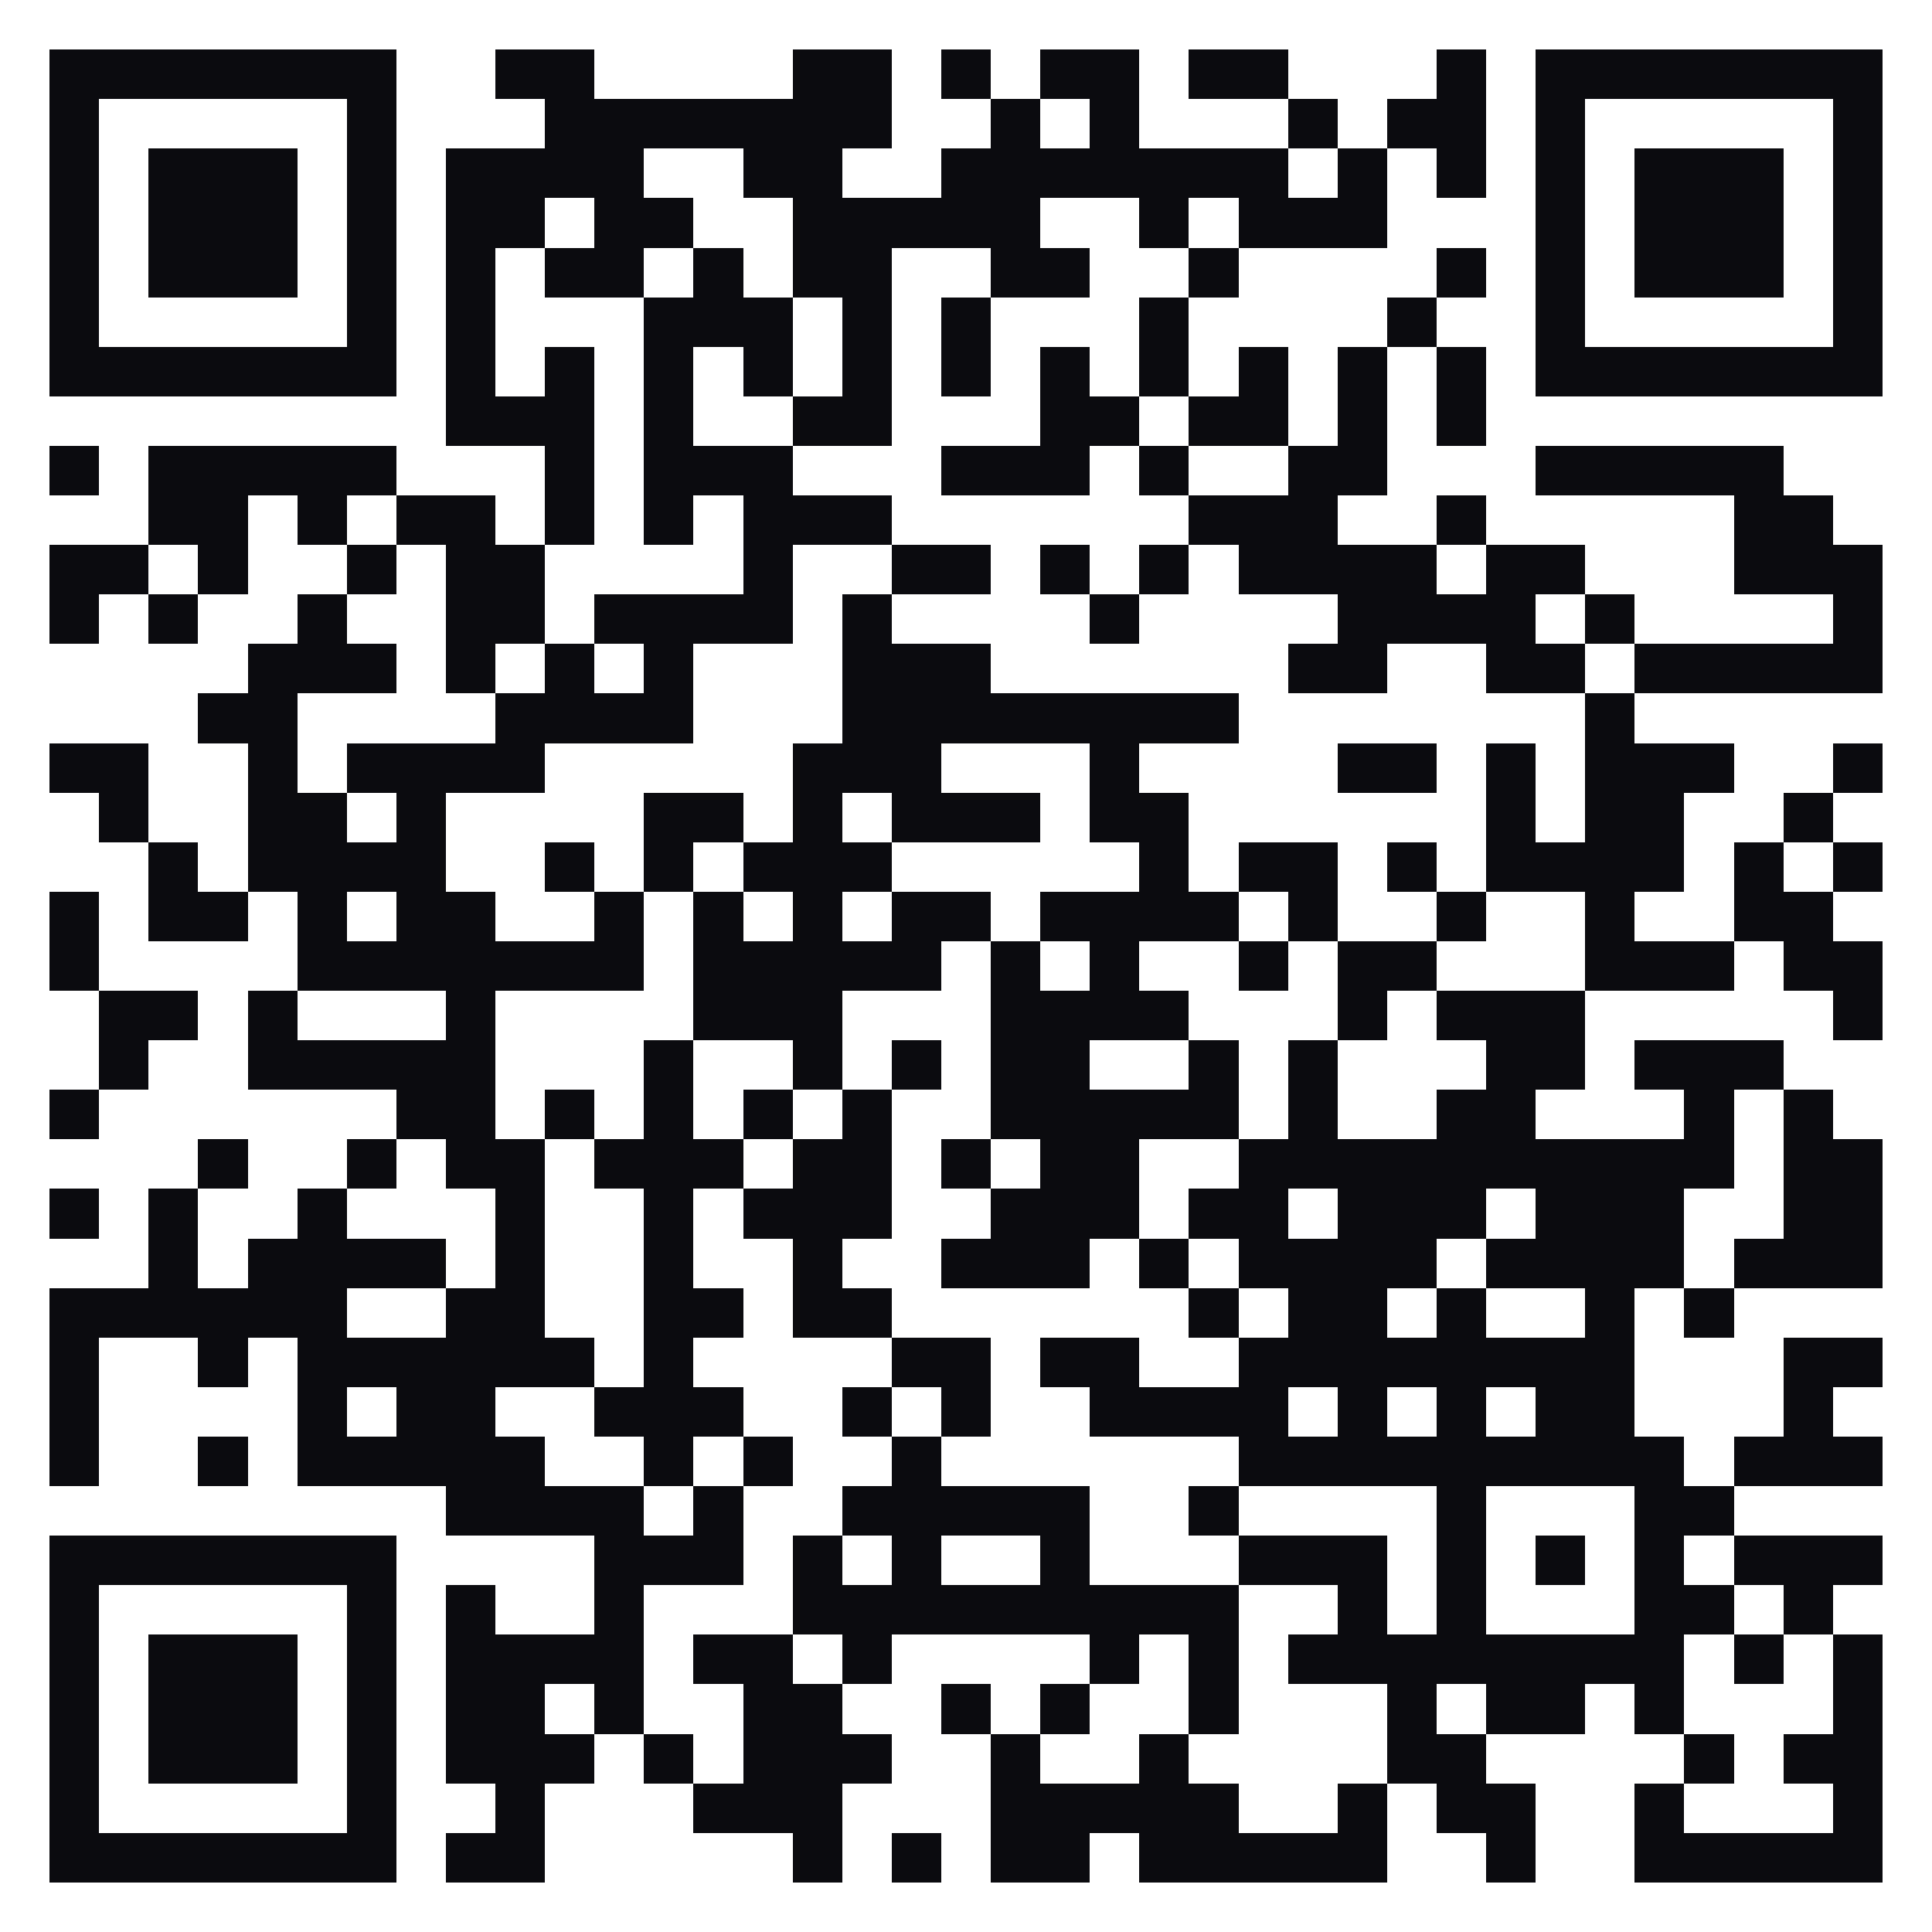
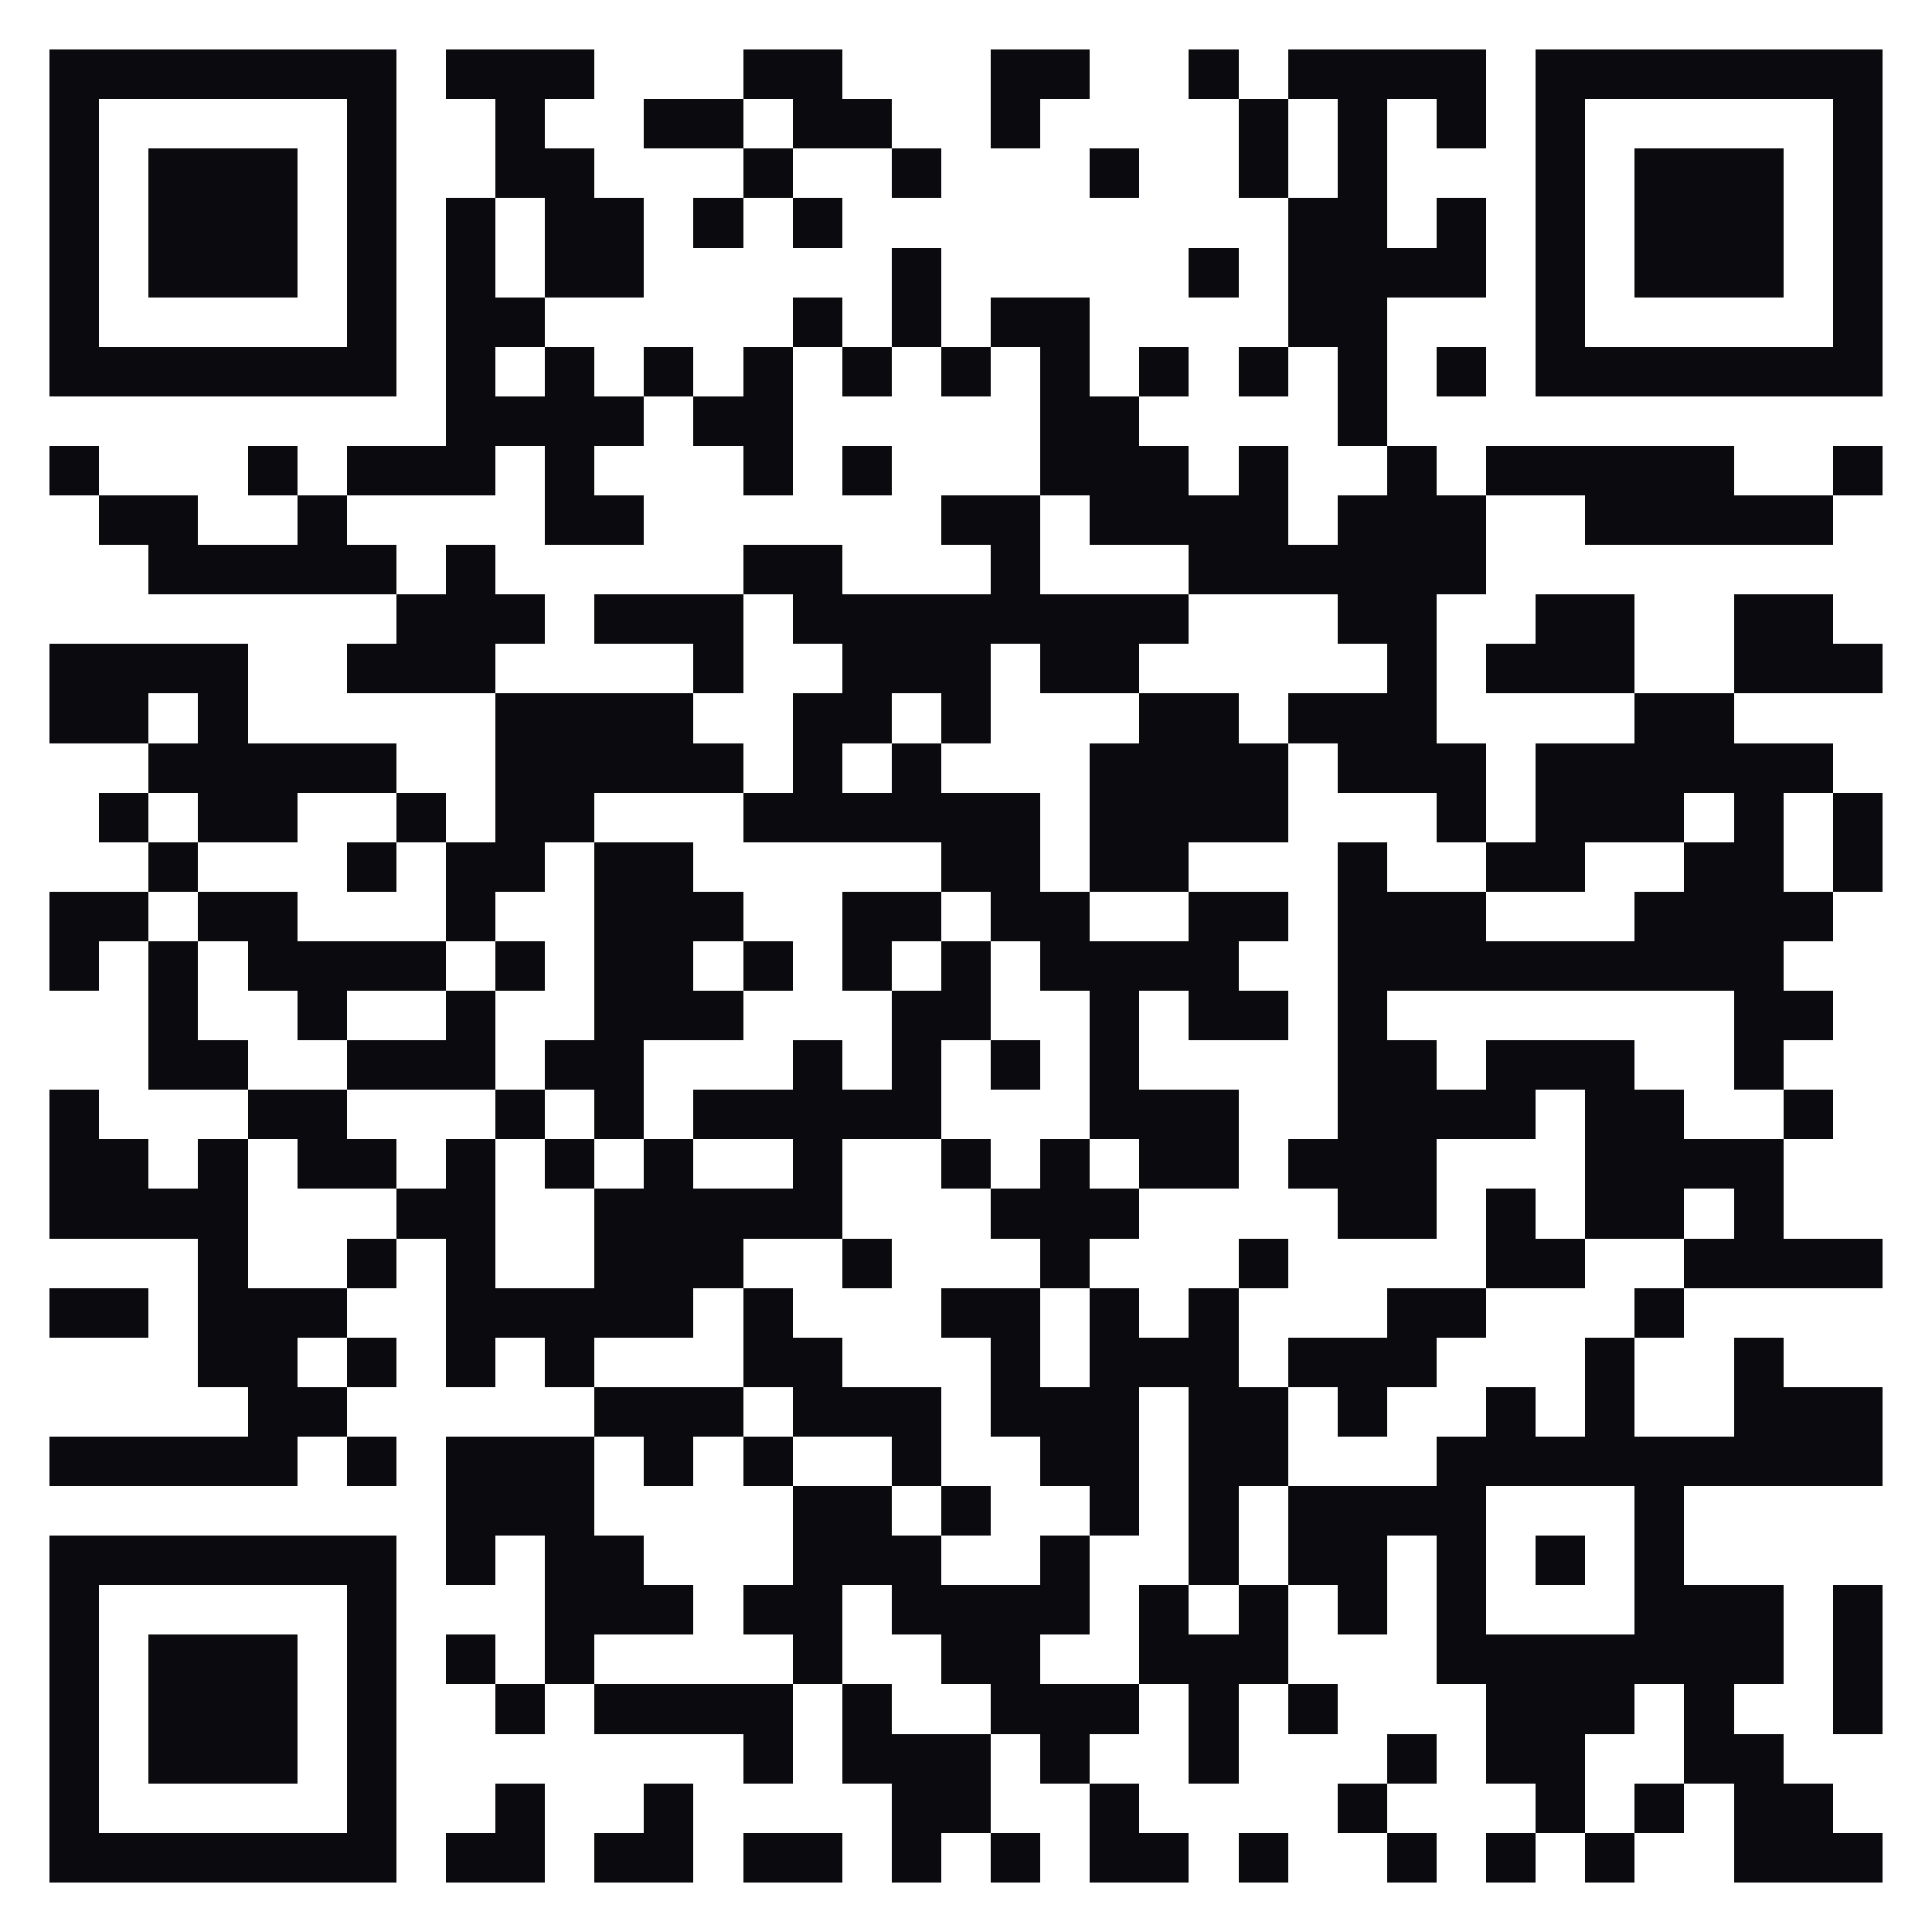
<svg xmlns="http://www.w3.org/2000/svg" viewBox="0 0 39 39" shape-rendering="crispEdges">
  <path fill="#FFFFFF" d="M0 0h39v39H0z" />
-   <path stroke="#0B0B0F" d="M1 1.5h7m2 0h2m4 0h2m1 0h1m1 0h2m1 0h2m3 0h1m1 0h7M1 2.5h1m5 0h1m3 0h7m2 0h1m1 0h1m3 0h1m1 0h2m1 0h1m5 0h1M1 3.5h1m1 0h3m1 0h1m1 0h4m2 0h2m2 0h7m1 0h1m1 0h1m1 0h1m1 0h3m1 0h1M1 4.5h1m1 0h3m1 0h1m1 0h2m1 0h2m2 0h5m2 0h1m1 0h3m3 0h1m1 0h3m1 0h1M1 5.5h1m1 0h3m1 0h1m1 0h1m1 0h2m1 0h1m1 0h2m2 0h2m2 0h1m4 0h1m1 0h1m1 0h3m1 0h1M1 6.5h1m5 0h1m1 0h1m3 0h3m1 0h1m1 0h1m3 0h1m4 0h1m2 0h1m5 0h1M1 7.5h7m1 0h1m1 0h1m1 0h1m1 0h1m1 0h1m1 0h1m1 0h1m1 0h1m1 0h1m1 0h1m1 0h1m1 0h7M9 8.5h3m1 0h1m2 0h2m3 0h2m1 0h2m1 0h1m1 0h1M1 9.5h1m1 0h5m3 0h1m1 0h3m3 0h3m1 0h1m2 0h2m3 0h5M3 10.5h2m1 0h1m1 0h2m1 0h1m1 0h1m1 0h3m6 0h3m2 0h1m5 0h2M1 11.5h2m1 0h1m2 0h1m1 0h2m4 0h1m2 0h2m1 0h1m1 0h1m1 0h4m1 0h2m3 0h3M1 12.5h1m1 0h1m2 0h1m2 0h2m1 0h4m1 0h1m4 0h1m4 0h4m1 0h1m4 0h1M5 13.5h3m1 0h1m1 0h1m1 0h1m3 0h3m6 0h2m2 0h2m1 0h5M4 14.5h2m4 0h4m3 0h8m7 0h1M1 15.5h2m2 0h1m1 0h4m5 0h3m3 0h1m4 0h2m1 0h1m1 0h3m2 0h1M2 16.5h1m2 0h2m1 0h1m4 0h2m1 0h1m1 0h3m1 0h2m6 0h1m1 0h2m2 0h1M3 17.5h1m1 0h4m2 0h1m1 0h1m1 0h3m5 0h1m1 0h2m1 0h1m1 0h4m1 0h1m1 0h1M1 18.5h1m1 0h2m1 0h1m1 0h2m2 0h1m1 0h1m1 0h1m1 0h2m1 0h4m1 0h1m2 0h1m2 0h1m2 0h2M1 19.5h1m4 0h7m1 0h5m1 0h1m1 0h1m2 0h1m1 0h2m3 0h3m1 0h2M2 20.5h2m1 0h1m3 0h1m4 0h3m3 0h4m3 0h1m1 0h3m5 0h1M2 21.5h1m2 0h5m3 0h1m2 0h1m1 0h1m1 0h2m2 0h1m1 0h1m3 0h2m1 0h3M1 22.5h1m6 0h2m1 0h1m1 0h1m1 0h1m1 0h1m2 0h5m1 0h1m2 0h2m3 0h1m1 0h1M4 23.5h1m2 0h1m1 0h2m1 0h3m1 0h2m1 0h1m1 0h2m2 0h10m1 0h2M1 24.5h1m1 0h1m2 0h1m3 0h1m2 0h1m1 0h3m2 0h3m1 0h2m1 0h3m1 0h3m2 0h2M3 25.5h1m1 0h4m1 0h1m2 0h1m2 0h1m2 0h3m1 0h1m1 0h4m1 0h4m1 0h3M1 26.5h6m2 0h2m2 0h2m1 0h2m6 0h1m1 0h2m1 0h1m2 0h1m1 0h1M1 27.5h1m2 0h1m1 0h6m1 0h1m4 0h2m1 0h2m2 0h8m3 0h2M1 28.5h1m4 0h1m1 0h2m2 0h3m2 0h1m1 0h1m2 0h4m1 0h1m1 0h1m1 0h2m3 0h1M1 29.5h1m2 0h1m1 0h5m2 0h1m1 0h1m2 0h1m6 0h9m1 0h3M9 30.5h4m1 0h1m2 0h5m2 0h1m4 0h1m3 0h2M1 31.5h7m4 0h3m1 0h1m1 0h1m2 0h1m3 0h3m1 0h1m1 0h1m1 0h1m1 0h3M1 32.5h1m5 0h1m1 0h1m2 0h1m3 0h9m2 0h1m1 0h1m3 0h2m1 0h1M1 33.5h1m1 0h3m1 0h1m1 0h4m1 0h2m1 0h1m4 0h1m1 0h1m1 0h8m1 0h1m1 0h1M1 34.5h1m1 0h3m1 0h1m1 0h2m1 0h1m2 0h2m2 0h1m1 0h1m2 0h1m3 0h1m1 0h2m1 0h1m3 0h1M1 35.5h1m1 0h3m1 0h1m1 0h3m1 0h1m1 0h3m2 0h1m2 0h1m4 0h2m4 0h1m1 0h2M1 36.5h1m5 0h1m2 0h1m3 0h3m3 0h5m2 0h1m1 0h2m2 0h1m3 0h1M1 37.5h7m1 0h2m5 0h1m1 0h1m1 0h2m1 0h5m2 0h1m2 0h5" />
+   <path stroke="#0B0B0F" d="M1 1.5h7m1 0h3m3 0h2m3 0h2m2 0h1m1 0h4m1 0h7M1 2.5h1m5 0h1m2 0h1m2 0h2m1 0h2m2 0h1m4 0h1m1 0h1m1 0h1m1 0h1m5 0h1M1 3.5h1m1 0h3m1 0h1m2 0h2m3 0h1m2 0h1m3 0h1m2 0h1m1 0h1m3 0h1m1 0h3m1 0h1M1 4.5h1m1 0h3m1 0h1m1 0h1m1 0h2m1 0h1m1 0h1m9 0h2m1 0h1m1 0h1m1 0h3m1 0h1M1 5.5h1m1 0h3m1 0h1m1 0h1m1 0h2m5 0h1m5 0h1m1 0h4m1 0h1m1 0h3m1 0h1M1 6.5h1m5 0h1m1 0h2m5 0h1m1 0h1m1 0h2m4 0h2m3 0h1m5 0h1M1 7.5h7m1 0h1m1 0h1m1 0h1m1 0h1m1 0h1m1 0h1m1 0h1m1 0h1m1 0h1m1 0h1m1 0h1m1 0h7M9 8.5h4m1 0h2m5 0h2m4 0h1M1 9.5h1m3 0h1m1 0h3m1 0h1m3 0h1m1 0h1m3 0h3m1 0h1m2 0h1m1 0h5m2 0h1M2 10.5h2m2 0h1m4 0h2m6 0h2m1 0h4m1 0h3m2 0h5M3 11.5h5m1 0h1m5 0h2m3 0h1m3 0h6M8 12.5h3m1 0h3m1 0h8m3 0h2m2 0h2m2 0h2M1 13.5h4m2 0h3m4 0h1m2 0h3m1 0h2m5 0h1m1 0h3m2 0h3M1 14.5h2m1 0h1m5 0h4m2 0h2m1 0h1m3 0h2m1 0h3m4 0h2M3 15.5h5m2 0h5m1 0h1m1 0h1m3 0h4m1 0h3m1 0h6M2 16.5h1m1 0h2m2 0h1m1 0h2m3 0h6m1 0h4m3 0h1m1 0h3m1 0h1m1 0h1M3 17.5h1m3 0h1m1 0h2m1 0h2m5 0h2m1 0h2m3 0h1m2 0h2m2 0h2m1 0h1M1 18.5h2m1 0h2m3 0h1m2 0h3m2 0h2m1 0h2m2 0h2m1 0h3m3 0h4M1 19.5h1m1 0h1m1 0h4m1 0h1m1 0h2m1 0h1m1 0h1m1 0h1m1 0h4m2 0h9M3 20.5h1m2 0h1m2 0h1m2 0h3m3 0h2m2 0h1m1 0h2m1 0h1m7 0h2M3 21.5h2m2 0h3m1 0h2m3 0h1m1 0h1m1 0h1m1 0h1m4 0h2m1 0h3m2 0h1M1 22.5h1m3 0h2m3 0h1m1 0h1m1 0h5m3 0h3m2 0h4m1 0h2m2 0h1M1 23.5h2m1 0h1m1 0h2m1 0h1m1 0h1m1 0h1m2 0h1m2 0h1m1 0h1m1 0h2m1 0h3m3 0h4M1 24.5h4m3 0h2m2 0h5m3 0h3m4 0h2m1 0h1m1 0h2m1 0h1M4 25.5h1m2 0h1m1 0h1m2 0h3m2 0h1m3 0h1m3 0h1m4 0h2m2 0h4M1 26.5h2m1 0h3m2 0h5m1 0h1m3 0h2m1 0h1m1 0h1m3 0h2m3 0h1M4 27.5h2m1 0h1m1 0h1m1 0h1m3 0h2m3 0h1m1 0h3m1 0h3m3 0h1m2 0h1M5 28.5h2m5 0h3m1 0h3m1 0h3m1 0h2m1 0h1m2 0h1m1 0h1m2 0h3M1 29.5h5m1 0h1m1 0h3m1 0h1m1 0h1m2 0h1m2 0h2m1 0h2m3 0h9M9 30.5h3m4 0h2m1 0h1m2 0h1m1 0h1m1 0h4m3 0h1M1 31.5h7m1 0h1m1 0h2m3 0h3m2 0h1m2 0h1m1 0h2m1 0h1m1 0h1m1 0h1M1 32.5h1m5 0h1m3 0h3m1 0h2m1 0h4m1 0h1m1 0h1m1 0h1m1 0h1m3 0h3m1 0h1M1 33.5h1m1 0h3m1 0h1m1 0h1m1 0h1m4 0h1m2 0h2m2 0h3m3 0h7m1 0h1M1 34.5h1m1 0h3m1 0h1m2 0h1m1 0h4m1 0h1m2 0h3m1 0h1m1 0h1m3 0h3m1 0h1m2 0h1M1 35.5h1m1 0h3m1 0h1m7 0h1m1 0h3m1 0h1m2 0h1m3 0h1m1 0h2m2 0h2M1 36.5h1m5 0h1m2 0h1m2 0h1m4 0h2m2 0h1m4 0h1m3 0h1m1 0h1m1 0h2M1 37.5h7m1 0h2m1 0h2m1 0h2m1 0h1m1 0h1m1 0h2m1 0h1m2 0h1m1 0h1m1 0h1m2 0h3" />
</svg>
